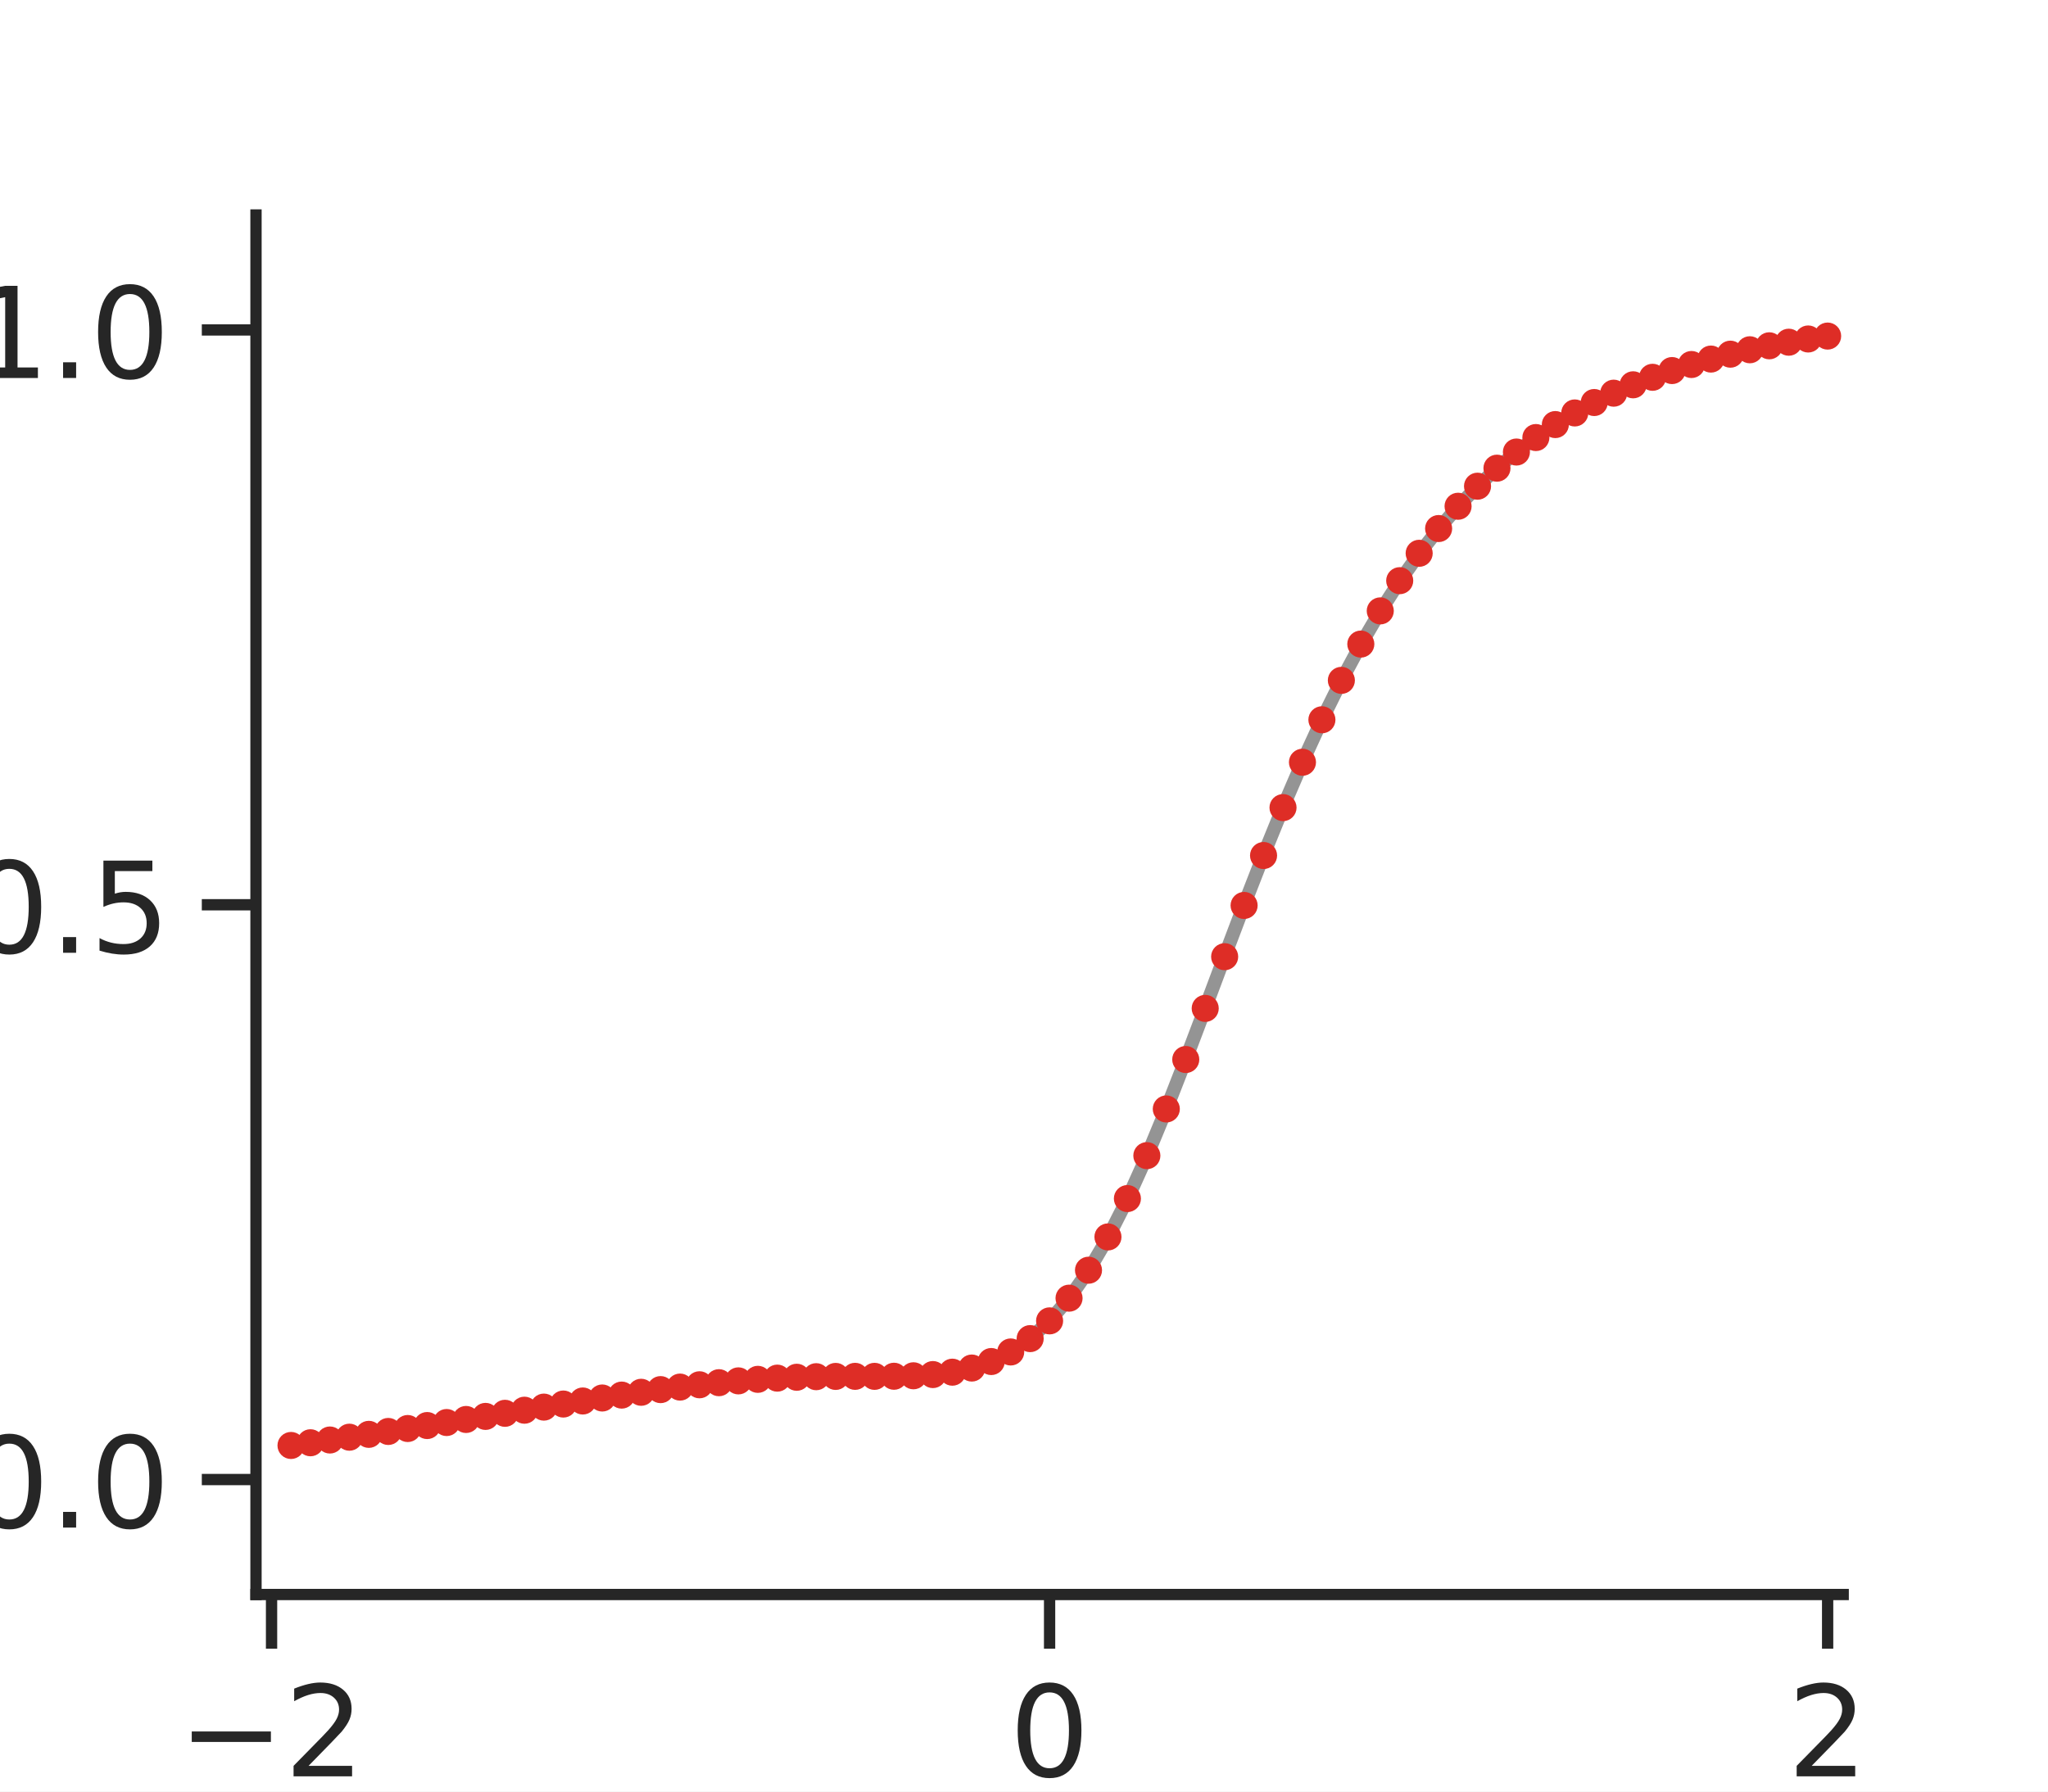
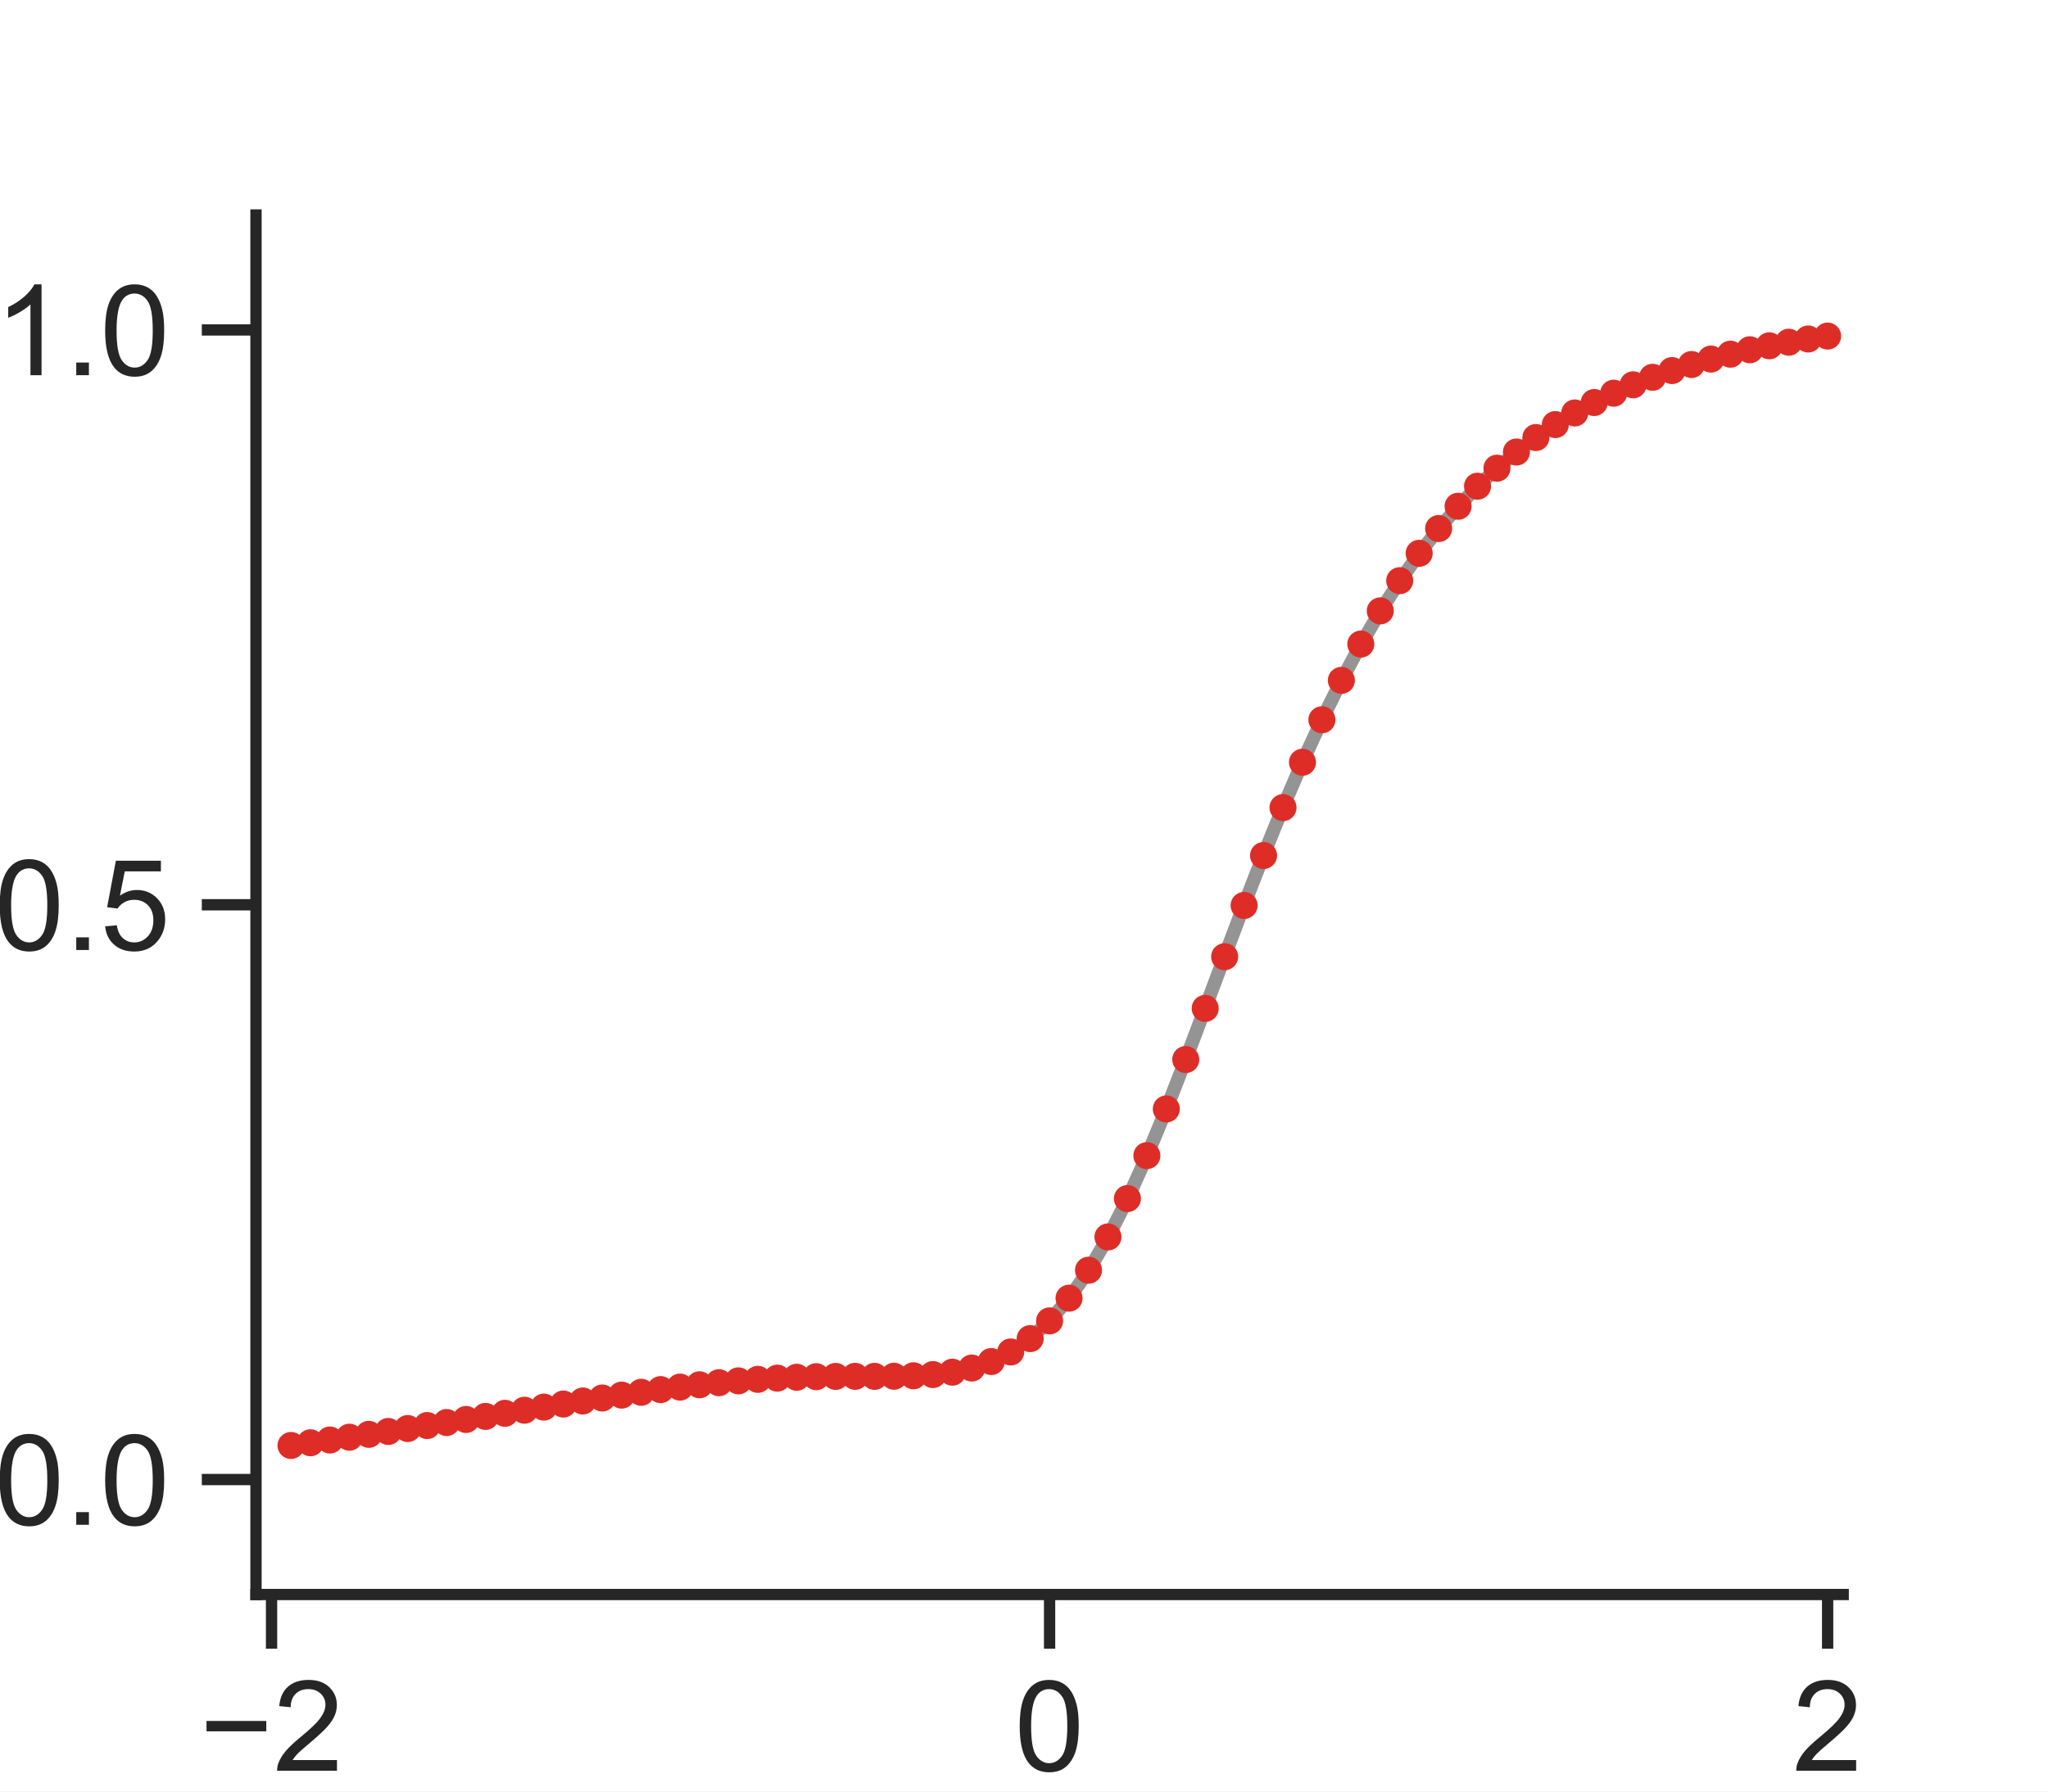
<svg xmlns="http://www.w3.org/2000/svg" xmlns:xlink="http://www.w3.org/1999/xlink" width="226.772pt" height="198.425pt" viewBox="0 0 226.772 198.425" version="1.1">
  <defs>
    <style type="text/css">*{stroke-linejoin: round; stroke-linecap: butt}</style>
  </defs>
  <g id="figure_1">
    <g id="patch_1">
      <path d="M 0 198.425  L 226.772 198.425  L 226.772 0  L 0 0  z " style="fill: #ffffff" />
    </g>
    <g id="axes_1">
      <g id="patch_2">
        <path d="M 28.346 176.598  L 204.094 176.598  L 204.094 23.811  L 28.346 23.811  z " style="fill: #ffffff" />
      </g>
      <g id="matplotlib.axis_1">
        <g id="xtick_1">
          <g id="line2d_1">
            <defs>
-               <path id="mfa8d45203b" d="M 0 0  L 0 6  " style="stroke: #262626; stroke-width: 1.25" />
-             </defs>
-             <g>
-               <use xlink:href="#mfa8d45203b" x="30.069" y="176.598" style="fill: #262626; stroke: #262626; stroke-width: 1.25" />
+               <path id="m4284d277fe" d="M 0 0  L 0 6  " style="stroke: #262626; stroke-width: 1.25" />
+             </defs>
+             <g>
+               <use xlink:href="#m4284d277fe" x="30.069" y="176.598" style="fill: #262626; stroke: #262626; stroke-width: 1.25" />
            </g>
          </g>
          <g id="text_1">
-             <g style="fill: #262626" transform="translate(19.74995 196.7362) scale(0.14 -0.14)">
-               <defs>
-                 <path id="DejaVuSans-2212" d="M 678 2272  L 4684 2272  L 4684 1741  L 678 1741  L 678 2272  z " transform="scale(0.015625)" />
-                 <path id="DejaVuSans-32" d="M 1228 531  L 3431 531  L 3431 0  L 469 0  L 469 531  Q 828 903 1448 1529  Q 2069 2156 2228 2338  Q 2531 2678 2651 2914  Q 2772 3150 2772 3378  Q 2772 3750 2511 3984  Q 2250 4219 1831 4219  Q 1534 4219 1204 4116  Q 875 4013 500 3803  L 500 4441  Q 881 4594 1212 4672  Q 1544 4750 1819 4750  Q 2544 4750 2975 4387  Q 3406 4025 3406 3419  Q 3406 3131 3298 2873  Q 3191 2616 2906 2266  Q 2828 2175 2409 1742  Q 1991 1309 1228 531  z " transform="scale(0.015625)" />
-               </defs>
-               <use xlink:href="#DejaVuSans-2212" />
-               <use xlink:href="#DejaVuSans-32" transform="translate(83.78906 0)" />
+             <g style="fill: #262626" transform="translate(22.08838 196.1194) scale(0.14 -0.14)">
+               <defs>
+                 <path id="ArialMT-2212" d="M 3381 1997  L 356 1997  L 356 2522  L 3381 2522  L 3381 1997  z " transform="scale(0.015625)" />
+                 <path id="ArialMT-32" d="M 3222 541  L 3222 0  L 194 0  Q 188 203 259 391  Q 375 700 629 1000  Q 884 1300 1366 1694  Q 2113 2306 2375 2664  Q 2638 3022 2638 3341  Q 2638 3675 2398 3904  Q 2159 4134 1775 4134  Q 1369 4134 1125 3890  Q 881 3647 878 3216  L 300 3275  Q 359 3922 746 4261  Q 1134 4600 1788 4600  Q 2447 4600 2831 4234  Q 3216 3869 3216 3328  Q 3216 3053 3103 2787  Q 2991 2522 2730 2228  Q 2469 1934 1863 1422  Q 1356 997 1212 845  Q 1069 694 975 541  L 3222 541  z " transform="scale(0.015625)" />
+               </defs>
+               <use xlink:href="#ArialMT-2212" />
+               <use xlink:href="#ArialMT-32" transform="translate(58.39844 0)" />
            </g>
          </g>
        </g>
        <g id="xtick_2">
          <g id="line2d_2">
            <g>
-               <use xlink:href="#mfa8d45203b" x="116.22" y="176.598" style="fill: #262626; stroke: #262626; stroke-width: 1.25" />
+               <use xlink:href="#m4284d277fe" x="116.22" y="176.598" style="fill: #262626; stroke: #262626; stroke-width: 1.25" />
            </g>
          </g>
          <g id="text_2">
-             <g style="fill: #262626" transform="translate(111.7667 196.7362) scale(0.14 -0.14)">
-               <defs>
-                 <path id="DejaVuSans-30" d="M 2034 4250  Q 1547 4250 1301 3770  Q 1056 3291 1056 2328  Q 1056 1369 1301 889  Q 1547 409 2034 409  Q 2525 409 2770 889  Q 3016 1369 3016 2328  Q 3016 3291 2770 3770  Q 2525 4250 2034 4250  z M 2034 4750  Q 2819 4750 3233 4129  Q 3647 3509 3647 2328  Q 3647 1150 3233 529  Q 2819 -91 2034 -91  Q 1250 -91 836 529  Q 422 1150 422 2328  Q 422 3509 836 4129  Q 1250 4750 2034 4750  z " transform="scale(0.015625)" />
-               </defs>
-               <use xlink:href="#DejaVuSans-30" />
+             <g style="fill: #262626" transform="translate(112.3278 196.1194) scale(0.14 -0.14)">
+               <defs>
+                 <path id="ArialMT-30" d="M 266 2259  Q 266 3072 433 3567  Q 600 4063 929 4331  Q 1259 4600 1759 4600  Q 2128 4600 2406 4451  Q 2684 4303 2865 4023  Q 3047 3744 3150 3342  Q 3253 2941 3253 2259  Q 3253 1453 3087 958  Q 2922 463 2592 192  Q 2263 -78 1759 -78  Q 1097 -78 719 397  Q 266 969 266 2259  z M 844 2259  Q 844 1131 1108 757  Q 1372 384 1759 384  Q 2147 384 2411 759  Q 2675 1134 2675 2259  Q 2675 3391 2411 3762  Q 2147 4134 1753 4134  Q 1366 4134 1134 3806  Q 844 3388 844 2259  z " transform="scale(0.015625)" />
+               </defs>
+               <use xlink:href="#ArialMT-30" />
            </g>
          </g>
        </g>
        <g id="xtick_3">
          <g id="line2d_3">
            <g>
-               <use xlink:href="#mfa8d45203b" x="202.371" y="176.598" style="fill: #262626; stroke: #262626; stroke-width: 1.25" />
+               <use xlink:href="#m4284d277fe" x="202.371" y="176.598" style="fill: #262626; stroke: #262626; stroke-width: 1.25" />
            </g>
          </g>
          <g id="text_3">
-             <g style="fill: #262626" transform="translate(197.9177 196.7362) scale(0.14 -0.14)">
-               <use xlink:href="#DejaVuSans-32" />
+             <g style="fill: #262626" transform="translate(198.4788 196.1194) scale(0.14 -0.14)">
+               <use xlink:href="#ArialMT-32" />
            </g>
          </g>
        </g>
        <g id="text_4">
-           <g style="fill: #262626" transform="translate(111.4855 215.8053) scale(0.16 -0.16)">
-             <defs>
-               <path id="DejaVuSans-78" d="M 3513 3500  L 2247 1797  L 3578 0  L 2900 0  L 1881 1375  L 863 0  L 184 0  L 1544 1831  L 300 3500  L 978 3500  L 1906 2253  L 2834 3500  L 3513 3500  z " transform="scale(0.015625)" />
-             </defs>
-             <use xlink:href="#DejaVuSans-78" />
+           <g style="fill: #262626" transform="translate(112.2205 214.3544) scale(0.16 -0.16)">
+             <defs>
+               <path id="ArialMT-78" d="M 47 0  L 1259 1725  L 138 3319  L 841 3319  L 1350 2541  Q 1494 2319 1581 2169  Q 1719 2375 1834 2534  L 2394 3319  L 3066 3319  L 1919 1756  L 3153 0  L 2463 0  L 1781 1031  L 1600 1309  L 728 0  L 47 0  z " transform="scale(0.015625)" />
+             </defs>
+             <use xlink:href="#ArialMT-78" />
          </g>
        </g>
      </g>
      <g id="matplotlib.axis_2">
        <g id="ytick_1">
          <g id="line2d_4">
            <defs>
-               <path id="m1baf69643a" d="M 0 0  L -6 0  " style="stroke: #262626; stroke-width: 1.25" />
-             </defs>
-             <g>
-               <use xlink:href="#m1baf69643a" x="28.346" y="163.866" style="fill: #262626; stroke: #262626; stroke-width: 1.25" />
+               <path id="m16480860b2" d="M 0 0  L -6 0  " style="stroke: #262626; stroke-width: 1.25" />
+             </defs>
+             <g>
+               <use xlink:href="#m16480860b2" x="28.346" y="163.866" style="fill: #262626; stroke: #262626; stroke-width: 1.25" />
            </g>
          </g>
          <g id="text_5">
-             <g style="fill: #262626" transform="translate(-3.417918 169.185) scale(0.14 -0.14)">
-               <defs>
-                 <path id="DejaVuSans-2e" d="M 684 794  L 1344 794  L 1344 0  L 684 0  L 684 794  z " transform="scale(0.015625)" />
-               </defs>
-               <use xlink:href="#DejaVuSans-30" />
-               <use xlink:href="#DejaVuSans-2e" transform="translate(63.62305 0)" />
-               <use xlink:href="#DejaVuSans-30" transform="translate(95.41016 0)" />
+             <g style="fill: #262626" transform="translate(-0.613543 168.8766) scale(0.14 -0.14)">
+               <defs>
+                 <path id="ArialMT-2e" d="M 581 0  L 581 641  L 1222 641  L 1222 0  L 581 0  z " transform="scale(0.015625)" />
+               </defs>
+               <use xlink:href="#ArialMT-30" />
+               <use xlink:href="#ArialMT-2e" transform="translate(55.61523 0)" />
+               <use xlink:href="#ArialMT-30" transform="translate(83.39844 0)" />
            </g>
          </g>
        </g>
        <g id="ytick_2">
          <g id="line2d_5">
            <g>
-               <use xlink:href="#m1baf69643a" x="28.346" y="100.205" style="fill: #262626; stroke: #262626; stroke-width: 1.25" />
+               <use xlink:href="#m16480860b2" x="28.346" y="100.205" style="fill: #262626; stroke: #262626; stroke-width: 1.25" />
            </g>
          </g>
          <g id="text_6">
-             <g style="fill: #262626" transform="translate(-3.417918 105.5236) scale(0.14 -0.14)">
-               <defs>
-                 <path id="DejaVuSans-35" d="M 691 4666  L 3169 4666  L 3169 4134  L 1269 4134  L 1269 2991  Q 1406 3038 1543 3061  Q 1681 3084 1819 3084  Q 2600 3084 3056 2656  Q 3513 2228 3513 1497  Q 3513 744 3044 326  Q 2575 -91 1722 -91  Q 1428 -91 1123 -41  Q 819 9 494 109  L 494 744  Q 775 591 1075 516  Q 1375 441 1709 441  Q 2250 441 2565 725  Q 2881 1009 2881 1497  Q 2881 1984 2565 2268  Q 2250 2553 1709 2553  Q 1456 2553 1204 2497  Q 953 2441 691 2322  L 691 4666  z " transform="scale(0.015625)" />
-               </defs>
-               <use xlink:href="#DejaVuSans-30" />
-               <use xlink:href="#DejaVuSans-2e" transform="translate(63.62305 0)" />
-               <use xlink:href="#DejaVuSans-35" transform="translate(95.41016 0)" />
+             <g style="fill: #262626" transform="translate(-0.613543 105.2152) scale(0.14 -0.14)">
+               <defs>
+                 <path id="ArialMT-35" d="M 266 1200  L 856 1250  Q 922 819 1161 601  Q 1400 384 1738 384  Q 2144 384 2425 690  Q 2706 997 2706 1503  Q 2706 1984 2436 2262  Q 2166 2541 1728 2541  Q 1456 2541 1237 2417  Q 1019 2294 894 2097  L 366 2166  L 809 4519  L 3088 4519  L 3088 3981  L 1259 3981  L 1013 2750  Q 1425 3038 1878 3038  Q 2478 3038 2890 2622  Q 3303 2206 3303 1553  Q 3303 931 2941 478  Q 2500 -78 1738 -78  Q 1113 -78 717 272  Q 322 622 266 1200  z " transform="scale(0.015625)" />
+               </defs>
+               <use xlink:href="#ArialMT-30" />
+               <use xlink:href="#ArialMT-2e" transform="translate(55.61523 0)" />
+               <use xlink:href="#ArialMT-35" transform="translate(83.39844 0)" />
            </g>
          </g>
        </g>
        <g id="ytick_3">
          <g id="line2d_6">
            <g>
-               <use xlink:href="#m1baf69643a" x="28.346" y="36.543" style="fill: #262626; stroke: #262626; stroke-width: 1.25" />
+               <use xlink:href="#m16480860b2" x="28.346" y="36.543" style="fill: #262626; stroke: #262626; stroke-width: 1.25" />
            </g>
          </g>
          <g id="text_7">
-             <g style="fill: #262626" transform="translate(-3.417918 41.86221) scale(0.14 -0.14)">
-               <defs>
-                 <path id="DejaVuSans-31" d="M 794 531  L 1825 531  L 1825 4091  L 703 3866  L 703 4441  L 1819 4666  L 2450 4666  L 2450 531  L 3481 531  L 3481 0  L 794 0  L 794 531  z " transform="scale(0.015625)" />
-               </defs>
-               <use xlink:href="#DejaVuSans-31" />
-               <use xlink:href="#DejaVuSans-2e" transform="translate(63.62305 0)" />
-               <use xlink:href="#DejaVuSans-30" transform="translate(95.41016 0)" />
+             <g style="fill: #262626" transform="translate(-0.613543 41.55378) scale(0.14 -0.14)">
+               <defs>
+                 <path id="ArialMT-31" d="M 2384 0  L 1822 0  L 1822 3584  Q 1619 3391 1289 3197  Q 959 3003 697 2906  L 697 3450  Q 1169 3672 1522 3987  Q 1875 4303 2022 4600  L 2384 4600  L 2384 0  z " transform="scale(0.015625)" />
+               </defs>
+               <use xlink:href="#ArialMT-31" />
+               <use xlink:href="#ArialMT-2e" transform="translate(55.61523 0)" />
+               <use xlink:href="#ArialMT-30" transform="translate(83.39844 0)" />
            </g>
          </g>
        </g>
        <g id="text_8">
-           <g style="fill: #262626" transform="translate(-10.74542 104.9397) rotate(-90) scale(0.16 -0.16)">
-             <defs>
-               <path id="DejaVuSans-79" d="M 2059 -325  Q 1816 -950 1584 -1140  Q 1353 -1331 966 -1331  L 506 -1331  L 506 -850  L 844 -850  Q 1081 -850 1212 -737  Q 1344 -625 1503 -206  L 1606 56  L 191 3500  L 800 3500  L 1894 763  L 2988 3500  L 3597 3500  L 2059 -325  z " transform="scale(0.015625)" />
-             </defs>
-             <use xlink:href="#DejaVuSans-79" />
+           <g style="fill: #262626" transform="translate(-7.981043 104.2047) rotate(-90) scale(0.16 -0.16)">
+             <defs>
+               <path id="ArialMT-79" d="M 397 -1278  L 334 -750  Q 519 -800 656 -800  Q 844 -800 956 -737  Q 1069 -675 1141 -563  Q 1194 -478 1313 -144  Q 1328 -97 1363 -6  L 103 3319  L 709 3319  L 1400 1397  Q 1534 1031 1641 628  Q 1738 1016 1872 1384  L 2581 3319  L 3144 3319  L 1881 -56  Q 1678 -603 1566 -809  Q 1416 -1088 1222 -1217  Q 1028 -1347 759 -1347  Q 597 -1347 397 -1278  z " transform="scale(0.015625)" />
+             </defs>
+             <use xlink:href="#ArialMT-79" />
          </g>
        </g>
      </g>
      <g id="line2d_7">
-         <path d="M 32.223 160.14  L 34.377 159.831  L 36.531 159.514  L 38.685 159.192  L 40.838 158.865  L 42.992 158.534  L 45.146 158.199  L 47.3 157.862  L 49.453 157.523  L 51.607 157.183  L 53.761 156.842  L 55.915 156.502  L 58.069 156.164  L 60.222 155.827  L 62.376 155.494  L 64.53 155.165  L 66.684 154.842  L 68.837 154.526  L 70.991 154.221  L 73.145 153.928  L 75.299 153.65  L 77.453 153.392  L 79.606 153.158  L 81.76 152.952  L 83.914 152.778  L 86.068 152.641  L 88.221 152.541  L 90.375 152.48  L 92.529 152.451  L 94.683 152.448  L 96.836 152.452  L 98.99 152.442  L 101.144 152.387  L 103.298 152.245  L 105.452 151.967  L 107.605 151.495  L 109.759 150.764  L 111.913 149.701  L 114.067 148.232  L 116.22 146.286  L 118.374 143.8  L 120.528 140.732  L 122.682 137.065  L 124.836 132.82  L 126.989 128.052  L 129.143 122.854  L 131.297 117.343  L 133.451 111.649  L 135.604 105.902  L 137.758 100.218  L 139.912 94.695  L 142.066 89.407  L 144.22 84.406  L 146.373 79.725  L 148.527 75.38  L 150.681 71.376  L 152.835 67.707  L 154.988 64.364  L 157.142 61.328  L 159.296 58.582  L 161.45 56.103  L 163.604 53.871  L 165.757 51.864  L 167.911 50.062  L 170.065 48.444  L 172.219 46.993  L 174.372 45.692  L 176.526 44.525  L 178.68 43.48  L 180.834 42.544  L 182.987 41.706  L 185.141 40.958  L 187.295 40.291  L 189.449 39.697  L 191.603 39.171  L 193.756 38.706  L 195.91 38.298  L 198.064 37.943  L 200.218 37.635  L 202.371 37.373  " clip-path="url(#pbe210e4280)" style="fill: none; stroke: #949494; stroke-width: 1.5; stroke-linecap: round" />
+         <path d="M 32.223 160.14  L 34.377 159.831  L 36.531 159.514  L 38.685 159.192  L 40.838 158.865  L 42.992 158.534  L 45.146 158.199  L 47.3 157.862  L 49.453 157.523  L 51.607 157.183  L 53.761 156.842  L 55.915 156.502  L 58.069 156.164  L 60.222 155.827  L 62.376 155.494  L 64.53 155.165  L 66.684 154.842  L 68.837 154.526  L 70.991 154.221  L 73.145 153.928  L 75.299 153.65  L 77.453 153.392  L 79.606 153.158  L 81.76 152.952  L 83.914 152.778  L 86.068 152.641  L 88.221 152.541  L 90.375 152.48  L 92.529 152.451  L 94.683 152.448  L 96.836 152.452  L 98.99 152.442  L 101.144 152.387  L 103.298 152.245  L 105.452 151.967  L 107.605 151.495  L 109.759 150.764  L 111.913 149.701  L 114.067 148.232  L 116.22 146.286  L 118.374 143.8  L 120.528 140.732  L 122.682 137.065  L 124.836 132.82  L 126.989 128.052  L 129.143 122.854  L 131.297 117.343  L 133.451 111.649  L 135.604 105.902  L 137.758 100.218  L 139.912 94.695  L 142.066 89.407  L 144.22 84.406  L 146.373 79.725  L 148.527 75.38  L 150.681 71.376  L 152.835 67.707  L 154.988 64.364  L 157.142 61.328  L 159.296 58.582  L 161.45 56.103  L 163.604 53.871  L 165.757 51.864  L 167.911 50.062  L 170.065 48.444  L 172.219 46.993  L 174.372 45.692  L 176.526 44.525  L 178.68 43.48  L 180.834 42.544  L 182.987 41.706  L 185.141 40.958  L 187.295 40.291  L 189.449 39.697  L 191.603 39.171  L 193.756 38.706  L 195.91 38.298  L 198.064 37.943  L 200.218 37.635  L 202.371 37.373  " clip-path="url(#pfb60efa3f5)" style="fill: none; stroke: #949494; stroke-width: 1.5; stroke-linecap: round" />
      </g>
      <g id="line2d_8">
        <defs>
-           <path id="m358fa89ebb" d="M 0 1  C 0.265 1 0.52 0.895 0.707 0.707  C 0.895 0.52 1 0.265 1 0  C 1 -0.265 0.895 -0.52 0.707 -0.707  C 0.52 -0.895 0.265 -1 0 -1  C -0.265 -1 -0.52 -0.895 -0.707 -0.707  C -0.895 -0.52 -1 -0.265 -1 0  C -1 0.265 -0.895 0.52 -0.707 0.707  C -0.52 0.895 -0.265 1 0 1  z " style="stroke: #de2d26" />
+           <path id="ma1c0ee41d4" d="M 0 1  C 0.265 1 0.52 0.895 0.707 0.707  C 0.895 0.52 1 0.265 1 0  C 1 -0.265 0.895 -0.52 0.707 -0.707  C 0.52 -0.895 0.265 -1 0 -1  C -0.265 -1 -0.52 -0.895 -0.707 -0.707  C -0.895 -0.52 -1 -0.265 -1 0  C -1 0.265 -0.895 0.52 -0.707 0.707  C -0.52 0.895 -0.265 1 0 1  z " style="stroke: #de2d26" />
        </defs>
-         <g clip-path="url(#pbe210e4280)">
-           <use xlink:href="#m358fa89ebb" x="32.223" y="160.091" style="fill: #de2d26; stroke: #de2d26" />
-           <use xlink:href="#m358fa89ebb" x="34.377" y="159.791" style="fill: #de2d26; stroke: #de2d26" />
-           <use xlink:href="#m358fa89ebb" x="36.531" y="159.486" style="fill: #de2d26; stroke: #de2d26" />
-           <use xlink:href="#m358fa89ebb" x="38.685" y="159.176" style="fill: #de2d26; stroke: #de2d26" />
-           <use xlink:href="#m358fa89ebb" x="40.838" y="158.86" style="fill: #de2d26; stroke: #de2d26" />
-           <use xlink:href="#m358fa89ebb" x="42.992" y="158.539" style="fill: #de2d26; stroke: #de2d26" />
-           <use xlink:href="#m358fa89ebb" x="45.146" y="158.214" style="fill: #de2d26; stroke: #de2d26" />
-           <use xlink:href="#m358fa89ebb" x="47.3" y="157.884" style="fill: #de2d26; stroke: #de2d26" />
-           <use xlink:href="#m358fa89ebb" x="49.453" y="157.55" style="fill: #de2d26; stroke: #de2d26" />
-           <use xlink:href="#m358fa89ebb" x="51.607" y="157.212" style="fill: #de2d26; stroke: #de2d26" />
-           <use xlink:href="#m358fa89ebb" x="53.761" y="156.872" style="fill: #de2d26; stroke: #de2d26" />
-           <use xlink:href="#m358fa89ebb" x="55.915" y="156.529" style="fill: #de2d26; stroke: #de2d26" />
-           <use xlink:href="#m358fa89ebb" x="58.069" y="156.186" style="fill: #de2d26; stroke: #de2d26" />
-           <use xlink:href="#m358fa89ebb" x="60.222" y="155.843" style="fill: #de2d26; stroke: #de2d26" />
-           <use xlink:href="#m358fa89ebb" x="62.376" y="155.502" style="fill: #de2d26; stroke: #de2d26" />
-           <use xlink:href="#m358fa89ebb" x="64.53" y="155.165" style="fill: #de2d26; stroke: #de2d26" />
-           <use xlink:href="#m358fa89ebb" x="66.684" y="154.834" style="fill: #de2d26; stroke: #de2d26" />
-           <use xlink:href="#m358fa89ebb" x="68.837" y="154.512" style="fill: #de2d26; stroke: #de2d26" />
-           <use xlink:href="#m358fa89ebb" x="70.991" y="154.201" style="fill: #de2d26; stroke: #de2d26" />
-           <use xlink:href="#m358fa89ebb" x="73.145" y="153.905" style="fill: #de2d26; stroke: #de2d26" />
-           <use xlink:href="#m358fa89ebb" x="75.299" y="153.626" style="fill: #de2d26; stroke: #de2d26" />
-           <use xlink:href="#m358fa89ebb" x="77.453" y="153.37" style="fill: #de2d26; stroke: #de2d26" />
-           <use xlink:href="#m358fa89ebb" x="79.606" y="153.139" style="fill: #de2d26; stroke: #de2d26" />
-           <use xlink:href="#m358fa89ebb" x="81.76" y="152.937" style="fill: #de2d26; stroke: #de2d26" />
-           <use xlink:href="#m358fa89ebb" x="83.914" y="152.768" style="fill: #de2d26; stroke: #de2d26" />
-           <use xlink:href="#m358fa89ebb" x="86.068" y="152.634" style="fill: #de2d26; stroke: #de2d26" />
-           <use xlink:href="#m358fa89ebb" x="88.221" y="152.537" style="fill: #de2d26; stroke: #de2d26" />
-           <use xlink:href="#m358fa89ebb" x="90.375" y="152.474" style="fill: #de2d26; stroke: #de2d26" />
-           <use xlink:href="#m358fa89ebb" x="92.529" y="152.443" style="fill: #de2d26; stroke: #de2d26" />
-           <use xlink:href="#m358fa89ebb" x="94.683" y="152.435" style="fill: #de2d26; stroke: #de2d26" />
-           <use xlink:href="#m358fa89ebb" x="96.836" y="152.436" style="fill: #de2d26; stroke: #de2d26" />
-           <use xlink:href="#m358fa89ebb" x="98.99" y="152.425" style="fill: #de2d26; stroke: #de2d26" />
-           <use xlink:href="#m358fa89ebb" x="101.144" y="152.373" style="fill: #de2d26; stroke: #de2d26" />
-           <use xlink:href="#m358fa89ebb" x="103.298" y="152.239" style="fill: #de2d26; stroke: #de2d26" />
-           <use xlink:href="#m358fa89ebb" x="105.452" y="151.974" style="fill: #de2d26; stroke: #de2d26" />
-           <use xlink:href="#m358fa89ebb" x="107.605" y="151.516" style="fill: #de2d26; stroke: #de2d26" />
-           <use xlink:href="#m358fa89ebb" x="109.759" y="150.795" style="fill: #de2d26; stroke: #de2d26" />
-           <use xlink:href="#m358fa89ebb" x="111.913" y="149.735" style="fill: #de2d26; stroke: #de2d26" />
-           <use xlink:href="#m358fa89ebb" x="114.067" y="148.257" style="fill: #de2d26; stroke: #de2d26" />
-           <use xlink:href="#m358fa89ebb" x="116.22" y="146.291" style="fill: #de2d26; stroke: #de2d26" />
-           <use xlink:href="#m358fa89ebb" x="118.374" y="143.777" style="fill: #de2d26; stroke: #de2d26" />
-           <use xlink:href="#m358fa89ebb" x="120.528" y="140.681" style="fill: #de2d26; stroke: #de2d26" />
-           <use xlink:href="#m358fa89ebb" x="122.682" y="136.995" style="fill: #de2d26; stroke: #de2d26" />
-           <use xlink:href="#m358fa89ebb" x="124.836" y="132.746" style="fill: #de2d26; stroke: #de2d26" />
-           <use xlink:href="#m358fa89ebb" x="126.989" y="127.992" style="fill: #de2d26; stroke: #de2d26" />
-           <use xlink:href="#m358fa89ebb" x="129.143" y="122.821" style="fill: #de2d26; stroke: #de2d26" />
-           <use xlink:href="#m358fa89ebb" x="131.297" y="117.345" style="fill: #de2d26; stroke: #de2d26" />
-           <use xlink:href="#m358fa89ebb" x="133.451" y="111.683" style="fill: #de2d26; stroke: #de2d26" />
-           <use xlink:href="#m358fa89ebb" x="135.604" y="105.957" style="fill: #de2d26; stroke: #de2d26" />
-           <use xlink:href="#m358fa89ebb" x="137.758" y="100.281" style="fill: #de2d26; stroke: #de2d26" />
-           <use xlink:href="#m358fa89ebb" x="139.912" y="94.751" style="fill: #de2d26; stroke: #de2d26" />
-           <use xlink:href="#m358fa89ebb" x="142.066" y="89.446" style="fill: #de2d26; stroke: #de2d26" />
-           <use xlink:href="#m358fa89ebb" x="144.22" y="84.422" style="fill: #de2d26; stroke: #de2d26" />
-           <use xlink:href="#m358fa89ebb" x="146.373" y="79.718" style="fill: #de2d26; stroke: #de2d26" />
-           <use xlink:href="#m358fa89ebb" x="148.527" y="75.353" style="fill: #de2d26; stroke: #de2d26" />
-           <use xlink:href="#m358fa89ebb" x="150.681" y="71.334" style="fill: #de2d26; stroke: #de2d26" />
-           <use xlink:href="#m358fa89ebb" x="152.835" y="67.658" style="fill: #de2d26; stroke: #de2d26" />
-           <use xlink:href="#m358fa89ebb" x="154.988" y="64.312" style="fill: #de2d26; stroke: #de2d26" />
-           <use xlink:href="#m358fa89ebb" x="157.142" y="61.279" style="fill: #de2d26; stroke: #de2d26" />
-           <use xlink:href="#m358fa89ebb" x="159.296" y="58.538" style="fill: #de2d26; stroke: #de2d26" />
-           <use xlink:href="#m358fa89ebb" x="161.45" y="56.069" style="fill: #de2d26; stroke: #de2d26" />
-           <use xlink:href="#m358fa89ebb" x="163.604" y="53.848" style="fill: #de2d26; stroke: #de2d26" />
-           <use xlink:href="#m358fa89ebb" x="165.757" y="51.853" style="fill: #de2d26; stroke: #de2d26" />
-           <use xlink:href="#m358fa89ebb" x="167.911" y="50.064" style="fill: #de2d26; stroke: #de2d26" />
-           <use xlink:href="#m358fa89ebb" x="170.065" y="48.46" style="fill: #de2d26; stroke: #de2d26" />
-           <use xlink:href="#m358fa89ebb" x="172.219" y="47.023" style="fill: #de2d26; stroke: #de2d26" />
-           <use xlink:href="#m358fa89ebb" x="174.372" y="45.735" style="fill: #de2d26; stroke: #de2d26" />
-           <use xlink:href="#m358fa89ebb" x="176.526" y="44.581" style="fill: #de2d26; stroke: #de2d26" />
-           <use xlink:href="#m358fa89ebb" x="178.68" y="43.546" style="fill: #de2d26; stroke: #de2d26" />
-           <use xlink:href="#m358fa89ebb" x="180.834" y="42.619" style="fill: #de2d26; stroke: #de2d26" />
-           <use xlink:href="#m358fa89ebb" x="182.987" y="41.787" style="fill: #de2d26; stroke: #de2d26" />
-           <use xlink:href="#m358fa89ebb" x="185.141" y="41.041" style="fill: #de2d26; stroke: #de2d26" />
-           <use xlink:href="#m358fa89ebb" x="187.295" y="40.371" style="fill: #de2d26; stroke: #de2d26" />
-           <use xlink:href="#m358fa89ebb" x="189.449" y="39.768" style="fill: #de2d26; stroke: #de2d26" />
-           <use xlink:href="#m358fa89ebb" x="191.603" y="39.226" style="fill: #de2d26; stroke: #de2d26" />
-           <use xlink:href="#m358fa89ebb" x="193.756" y="38.738" style="fill: #de2d26; stroke: #de2d26" />
-           <use xlink:href="#m358fa89ebb" x="195.91" y="38.298" style="fill: #de2d26; stroke: #de2d26" />
-           <use xlink:href="#m358fa89ebb" x="198.064" y="37.902" style="fill: #de2d26; stroke: #de2d26" />
-           <use xlink:href="#m358fa89ebb" x="200.218" y="37.544" style="fill: #de2d26; stroke: #de2d26" />
-           <use xlink:href="#m358fa89ebb" x="202.371" y="37.221" style="fill: #de2d26; stroke: #de2d26" />
+         <g clip-path="url(#pfb60efa3f5)">
+           <use xlink:href="#ma1c0ee41d4" x="32.223" y="160.091" style="fill: #de2d26; stroke: #de2d26" />
+           <use xlink:href="#ma1c0ee41d4" x="34.377" y="159.791" style="fill: #de2d26; stroke: #de2d26" />
+           <use xlink:href="#ma1c0ee41d4" x="36.531" y="159.486" style="fill: #de2d26; stroke: #de2d26" />
+           <use xlink:href="#ma1c0ee41d4" x="38.685" y="159.176" style="fill: #de2d26; stroke: #de2d26" />
+           <use xlink:href="#ma1c0ee41d4" x="40.838" y="158.86" style="fill: #de2d26; stroke: #de2d26" />
+           <use xlink:href="#ma1c0ee41d4" x="42.992" y="158.539" style="fill: #de2d26; stroke: #de2d26" />
+           <use xlink:href="#ma1c0ee41d4" x="45.146" y="158.214" style="fill: #de2d26; stroke: #de2d26" />
+           <use xlink:href="#ma1c0ee41d4" x="47.3" y="157.884" style="fill: #de2d26; stroke: #de2d26" />
+           <use xlink:href="#ma1c0ee41d4" x="49.453" y="157.55" style="fill: #de2d26; stroke: #de2d26" />
+           <use xlink:href="#ma1c0ee41d4" x="51.607" y="157.212" style="fill: #de2d26; stroke: #de2d26" />
+           <use xlink:href="#ma1c0ee41d4" x="53.761" y="156.872" style="fill: #de2d26; stroke: #de2d26" />
+           <use xlink:href="#ma1c0ee41d4" x="55.915" y="156.529" style="fill: #de2d26; stroke: #de2d26" />
+           <use xlink:href="#ma1c0ee41d4" x="58.069" y="156.186" style="fill: #de2d26; stroke: #de2d26" />
+           <use xlink:href="#ma1c0ee41d4" x="60.222" y="155.843" style="fill: #de2d26; stroke: #de2d26" />
+           <use xlink:href="#ma1c0ee41d4" x="62.376" y="155.502" style="fill: #de2d26; stroke: #de2d26" />
+           <use xlink:href="#ma1c0ee41d4" x="64.53" y="155.165" style="fill: #de2d26; stroke: #de2d26" />
+           <use xlink:href="#ma1c0ee41d4" x="66.684" y="154.834" style="fill: #de2d26; stroke: #de2d26" />
+           <use xlink:href="#ma1c0ee41d4" x="68.837" y="154.512" style="fill: #de2d26; stroke: #de2d26" />
+           <use xlink:href="#ma1c0ee41d4" x="70.991" y="154.201" style="fill: #de2d26; stroke: #de2d26" />
+           <use xlink:href="#ma1c0ee41d4" x="73.145" y="153.905" style="fill: #de2d26; stroke: #de2d26" />
+           <use xlink:href="#ma1c0ee41d4" x="75.299" y="153.626" style="fill: #de2d26; stroke: #de2d26" />
+           <use xlink:href="#ma1c0ee41d4" x="77.453" y="153.37" style="fill: #de2d26; stroke: #de2d26" />
+           <use xlink:href="#ma1c0ee41d4" x="79.606" y="153.139" style="fill: #de2d26; stroke: #de2d26" />
+           <use xlink:href="#ma1c0ee41d4" x="81.76" y="152.937" style="fill: #de2d26; stroke: #de2d26" />
+           <use xlink:href="#ma1c0ee41d4" x="83.914" y="152.768" style="fill: #de2d26; stroke: #de2d26" />
+           <use xlink:href="#ma1c0ee41d4" x="86.068" y="152.634" style="fill: #de2d26; stroke: #de2d26" />
+           <use xlink:href="#ma1c0ee41d4" x="88.221" y="152.537" style="fill: #de2d26; stroke: #de2d26" />
+           <use xlink:href="#ma1c0ee41d4" x="90.375" y="152.474" style="fill: #de2d26; stroke: #de2d26" />
+           <use xlink:href="#ma1c0ee41d4" x="92.529" y="152.443" style="fill: #de2d26; stroke: #de2d26" />
+           <use xlink:href="#ma1c0ee41d4" x="94.683" y="152.435" style="fill: #de2d26; stroke: #de2d26" />
+           <use xlink:href="#ma1c0ee41d4" x="96.836" y="152.436" style="fill: #de2d26; stroke: #de2d26" />
+           <use xlink:href="#ma1c0ee41d4" x="98.99" y="152.425" style="fill: #de2d26; stroke: #de2d26" />
+           <use xlink:href="#ma1c0ee41d4" x="101.144" y="152.373" style="fill: #de2d26; stroke: #de2d26" />
+           <use xlink:href="#ma1c0ee41d4" x="103.298" y="152.239" style="fill: #de2d26; stroke: #de2d26" />
+           <use xlink:href="#ma1c0ee41d4" x="105.452" y="151.974" style="fill: #de2d26; stroke: #de2d26" />
+           <use xlink:href="#ma1c0ee41d4" x="107.605" y="151.516" style="fill: #de2d26; stroke: #de2d26" />
+           <use xlink:href="#ma1c0ee41d4" x="109.759" y="150.795" style="fill: #de2d26; stroke: #de2d26" />
+           <use xlink:href="#ma1c0ee41d4" x="111.913" y="149.735" style="fill: #de2d26; stroke: #de2d26" />
+           <use xlink:href="#ma1c0ee41d4" x="114.067" y="148.257" style="fill: #de2d26; stroke: #de2d26" />
+           <use xlink:href="#ma1c0ee41d4" x="116.22" y="146.291" style="fill: #de2d26; stroke: #de2d26" />
+           <use xlink:href="#ma1c0ee41d4" x="118.374" y="143.777" style="fill: #de2d26; stroke: #de2d26" />
+           <use xlink:href="#ma1c0ee41d4" x="120.528" y="140.681" style="fill: #de2d26; stroke: #de2d26" />
+           <use xlink:href="#ma1c0ee41d4" x="122.682" y="136.995" style="fill: #de2d26; stroke: #de2d26" />
+           <use xlink:href="#ma1c0ee41d4" x="124.836" y="132.746" style="fill: #de2d26; stroke: #de2d26" />
+           <use xlink:href="#ma1c0ee41d4" x="126.989" y="127.992" style="fill: #de2d26; stroke: #de2d26" />
+           <use xlink:href="#ma1c0ee41d4" x="129.143" y="122.821" style="fill: #de2d26; stroke: #de2d26" />
+           <use xlink:href="#ma1c0ee41d4" x="131.297" y="117.345" style="fill: #de2d26; stroke: #de2d26" />
+           <use xlink:href="#ma1c0ee41d4" x="133.451" y="111.683" style="fill: #de2d26; stroke: #de2d26" />
+           <use xlink:href="#ma1c0ee41d4" x="135.604" y="105.957" style="fill: #de2d26; stroke: #de2d26" />
+           <use xlink:href="#ma1c0ee41d4" x="137.758" y="100.281" style="fill: #de2d26; stroke: #de2d26" />
+           <use xlink:href="#ma1c0ee41d4" x="139.912" y="94.751" style="fill: #de2d26; stroke: #de2d26" />
+           <use xlink:href="#ma1c0ee41d4" x="142.066" y="89.446" style="fill: #de2d26; stroke: #de2d26" />
+           <use xlink:href="#ma1c0ee41d4" x="144.22" y="84.422" style="fill: #de2d26; stroke: #de2d26" />
+           <use xlink:href="#ma1c0ee41d4" x="146.373" y="79.718" style="fill: #de2d26; stroke: #de2d26" />
+           <use xlink:href="#ma1c0ee41d4" x="148.527" y="75.353" style="fill: #de2d26; stroke: #de2d26" />
+           <use xlink:href="#ma1c0ee41d4" x="150.681" y="71.334" style="fill: #de2d26; stroke: #de2d26" />
+           <use xlink:href="#ma1c0ee41d4" x="152.835" y="67.658" style="fill: #de2d26; stroke: #de2d26" />
+           <use xlink:href="#ma1c0ee41d4" x="154.988" y="64.312" style="fill: #de2d26; stroke: #de2d26" />
+           <use xlink:href="#ma1c0ee41d4" x="157.142" y="61.279" style="fill: #de2d26; stroke: #de2d26" />
+           <use xlink:href="#ma1c0ee41d4" x="159.296" y="58.538" style="fill: #de2d26; stroke: #de2d26" />
+           <use xlink:href="#ma1c0ee41d4" x="161.45" y="56.069" style="fill: #de2d26; stroke: #de2d26" />
+           <use xlink:href="#ma1c0ee41d4" x="163.604" y="53.848" style="fill: #de2d26; stroke: #de2d26" />
+           <use xlink:href="#ma1c0ee41d4" x="165.757" y="51.853" style="fill: #de2d26; stroke: #de2d26" />
+           <use xlink:href="#ma1c0ee41d4" x="167.911" y="50.064" style="fill: #de2d26; stroke: #de2d26" />
+           <use xlink:href="#ma1c0ee41d4" x="170.065" y="48.46" style="fill: #de2d26; stroke: #de2d26" />
+           <use xlink:href="#ma1c0ee41d4" x="172.219" y="47.023" style="fill: #de2d26; stroke: #de2d26" />
+           <use xlink:href="#ma1c0ee41d4" x="174.372" y="45.735" style="fill: #de2d26; stroke: #de2d26" />
+           <use xlink:href="#ma1c0ee41d4" x="176.526" y="44.581" style="fill: #de2d26; stroke: #de2d26" />
+           <use xlink:href="#ma1c0ee41d4" x="178.68" y="43.546" style="fill: #de2d26; stroke: #de2d26" />
+           <use xlink:href="#ma1c0ee41d4" x="180.834" y="42.619" style="fill: #de2d26; stroke: #de2d26" />
+           <use xlink:href="#ma1c0ee41d4" x="182.987" y="41.787" style="fill: #de2d26; stroke: #de2d26" />
+           <use xlink:href="#ma1c0ee41d4" x="185.141" y="41.041" style="fill: #de2d26; stroke: #de2d26" />
+           <use xlink:href="#ma1c0ee41d4" x="187.295" y="40.371" style="fill: #de2d26; stroke: #de2d26" />
+           <use xlink:href="#ma1c0ee41d4" x="189.449" y="39.768" style="fill: #de2d26; stroke: #de2d26" />
+           <use xlink:href="#ma1c0ee41d4" x="191.603" y="39.226" style="fill: #de2d26; stroke: #de2d26" />
+           <use xlink:href="#ma1c0ee41d4" x="193.756" y="38.738" style="fill: #de2d26; stroke: #de2d26" />
+           <use xlink:href="#ma1c0ee41d4" x="195.91" y="38.298" style="fill: #de2d26; stroke: #de2d26" />
+           <use xlink:href="#ma1c0ee41d4" x="198.064" y="37.902" style="fill: #de2d26; stroke: #de2d26" />
+           <use xlink:href="#ma1c0ee41d4" x="200.218" y="37.544" style="fill: #de2d26; stroke: #de2d26" />
+           <use xlink:href="#ma1c0ee41d4" x="202.371" y="37.221" style="fill: #de2d26; stroke: #de2d26" />
        </g>
      </g>
      <g id="patch_3">
        <path d="M 28.346 176.598  L 28.346 23.811  " style="fill: none; stroke: #262626; stroke-width: 1.25; stroke-linejoin: miter; stroke-linecap: square" />
      </g>
      <g id="patch_4">
        <path d="M 28.346 176.598  L 204.094 176.598  " style="fill: none; stroke: #262626; stroke-width: 1.25; stroke-linejoin: miter; stroke-linecap: square" />
      </g>
    </g>
  </g>
  <defs>
-     <clipPath id="pbe210e4280">
+     <clipPath id="pfb60efa3f5">
      <rect x="28.346" y="23.811" width="175.748" height="152.787" />
    </clipPath>
  </defs>
</svg>
